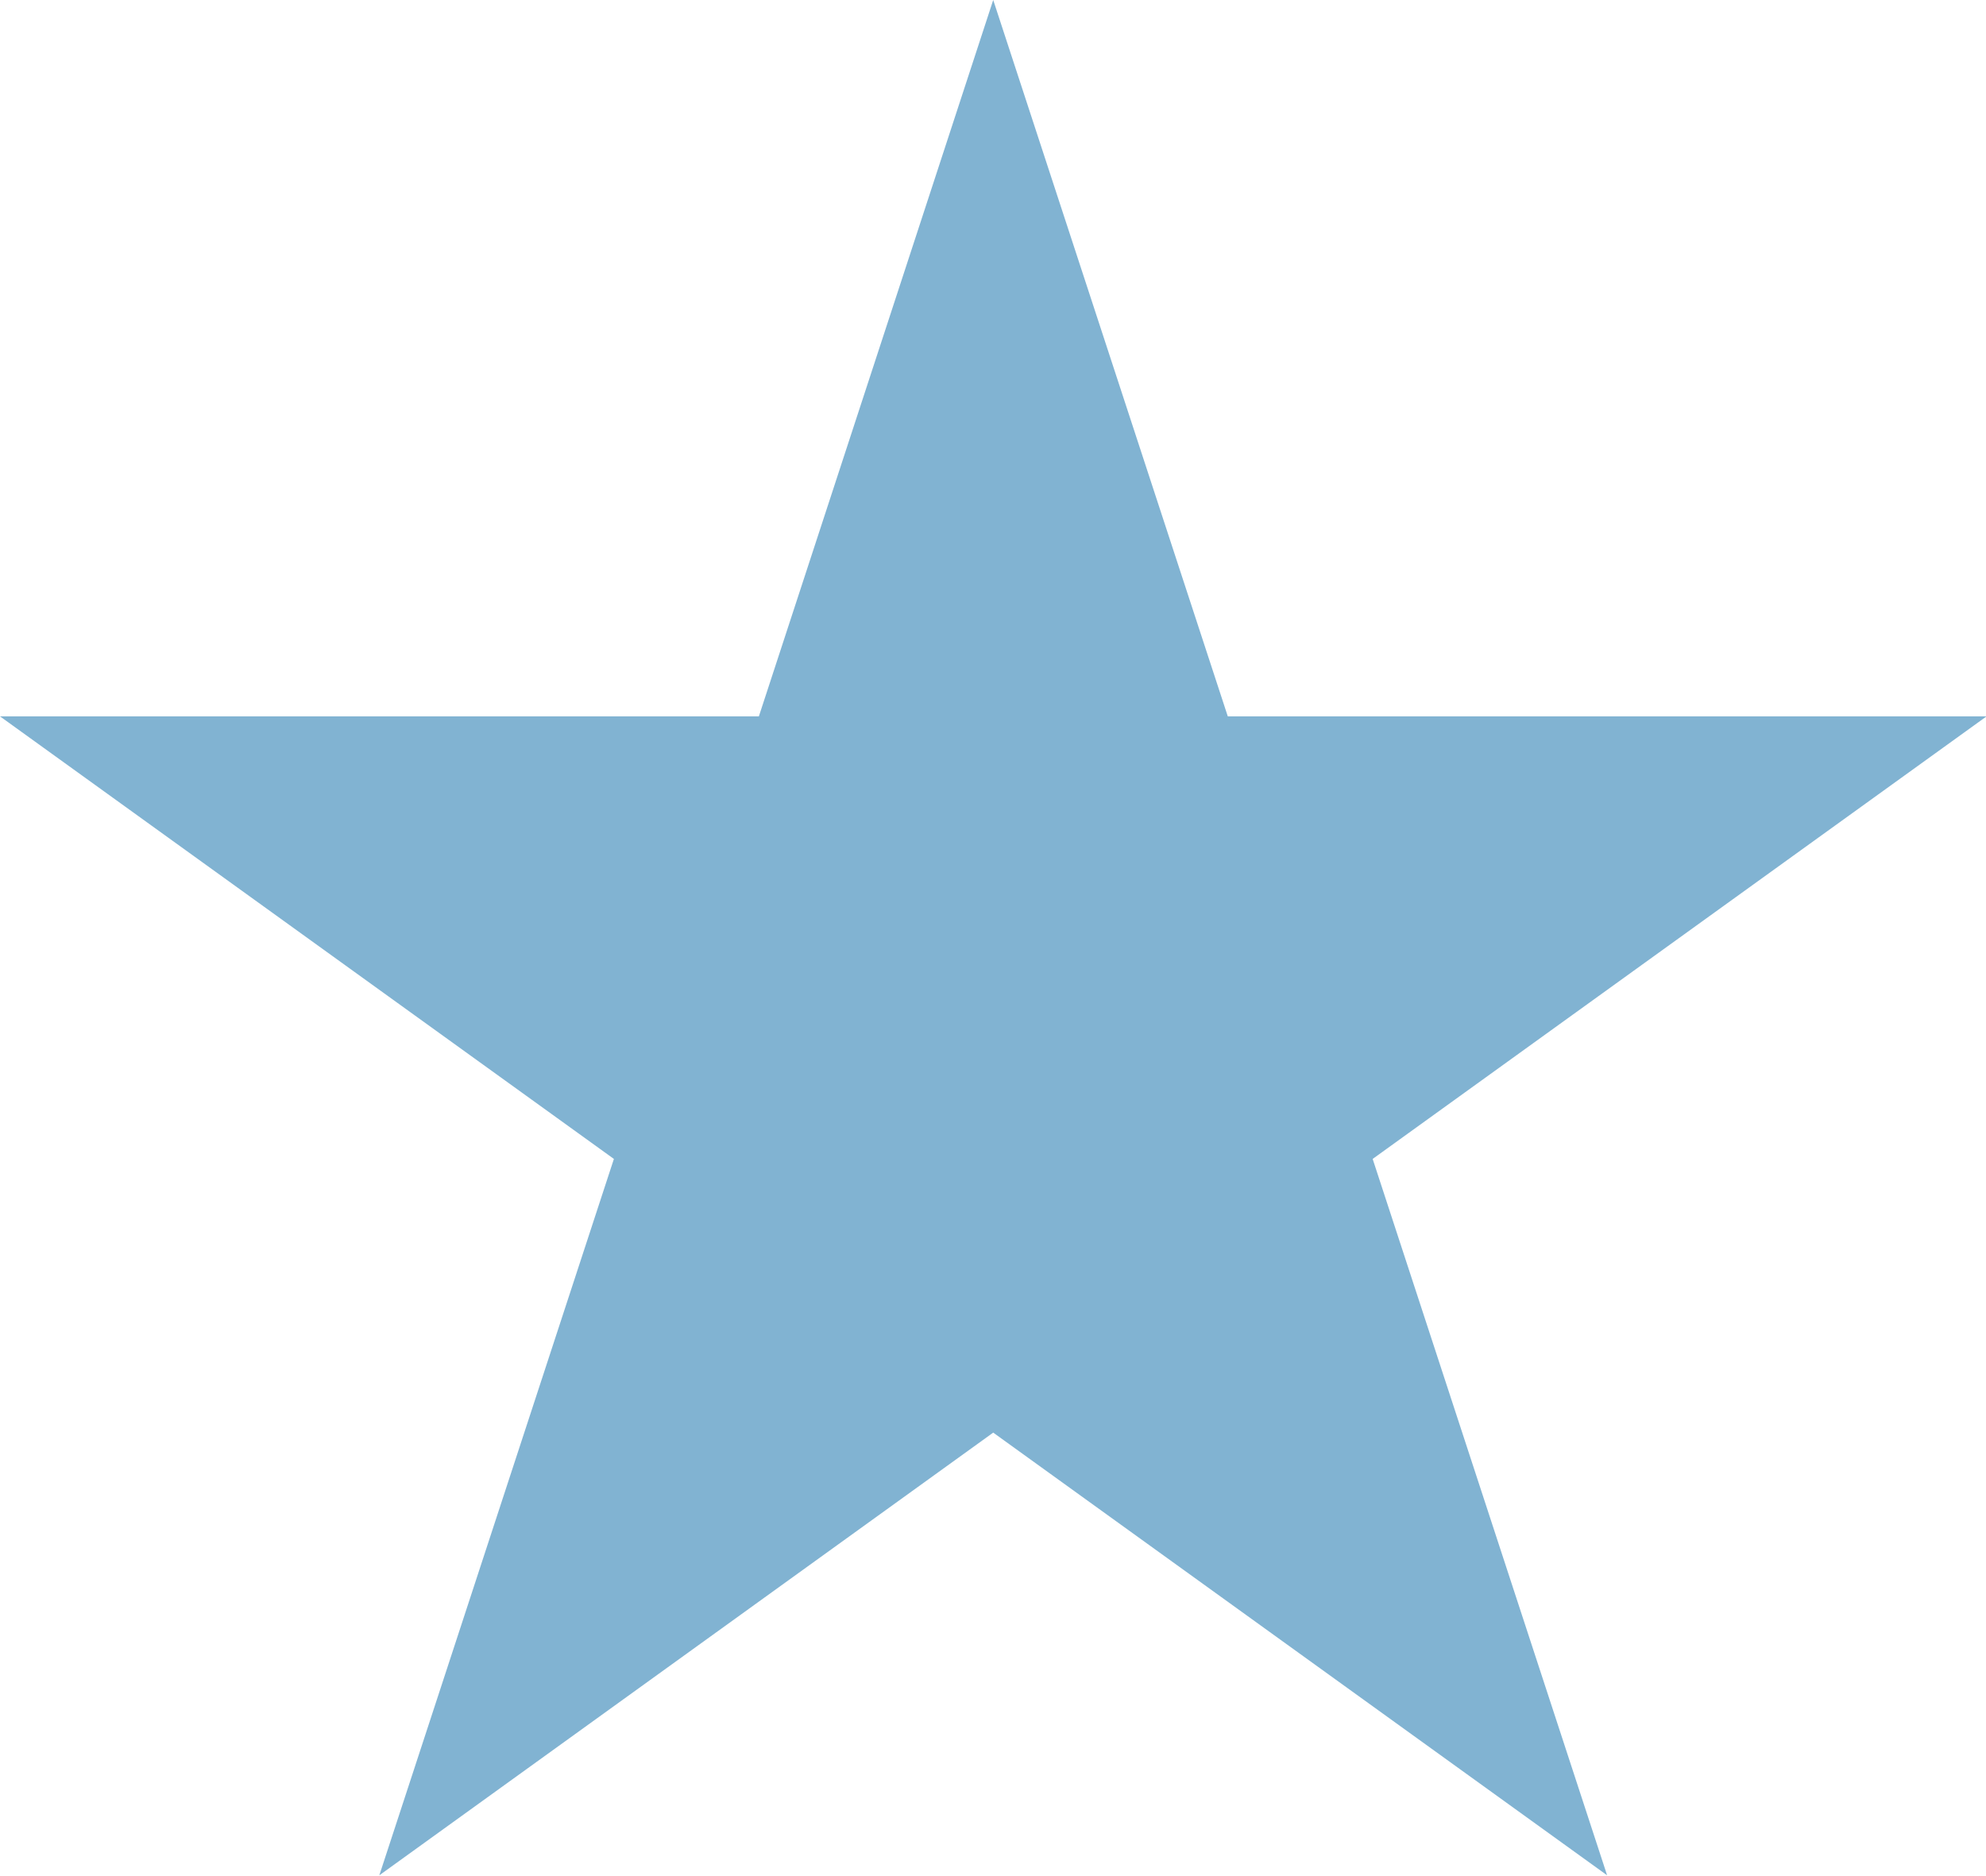
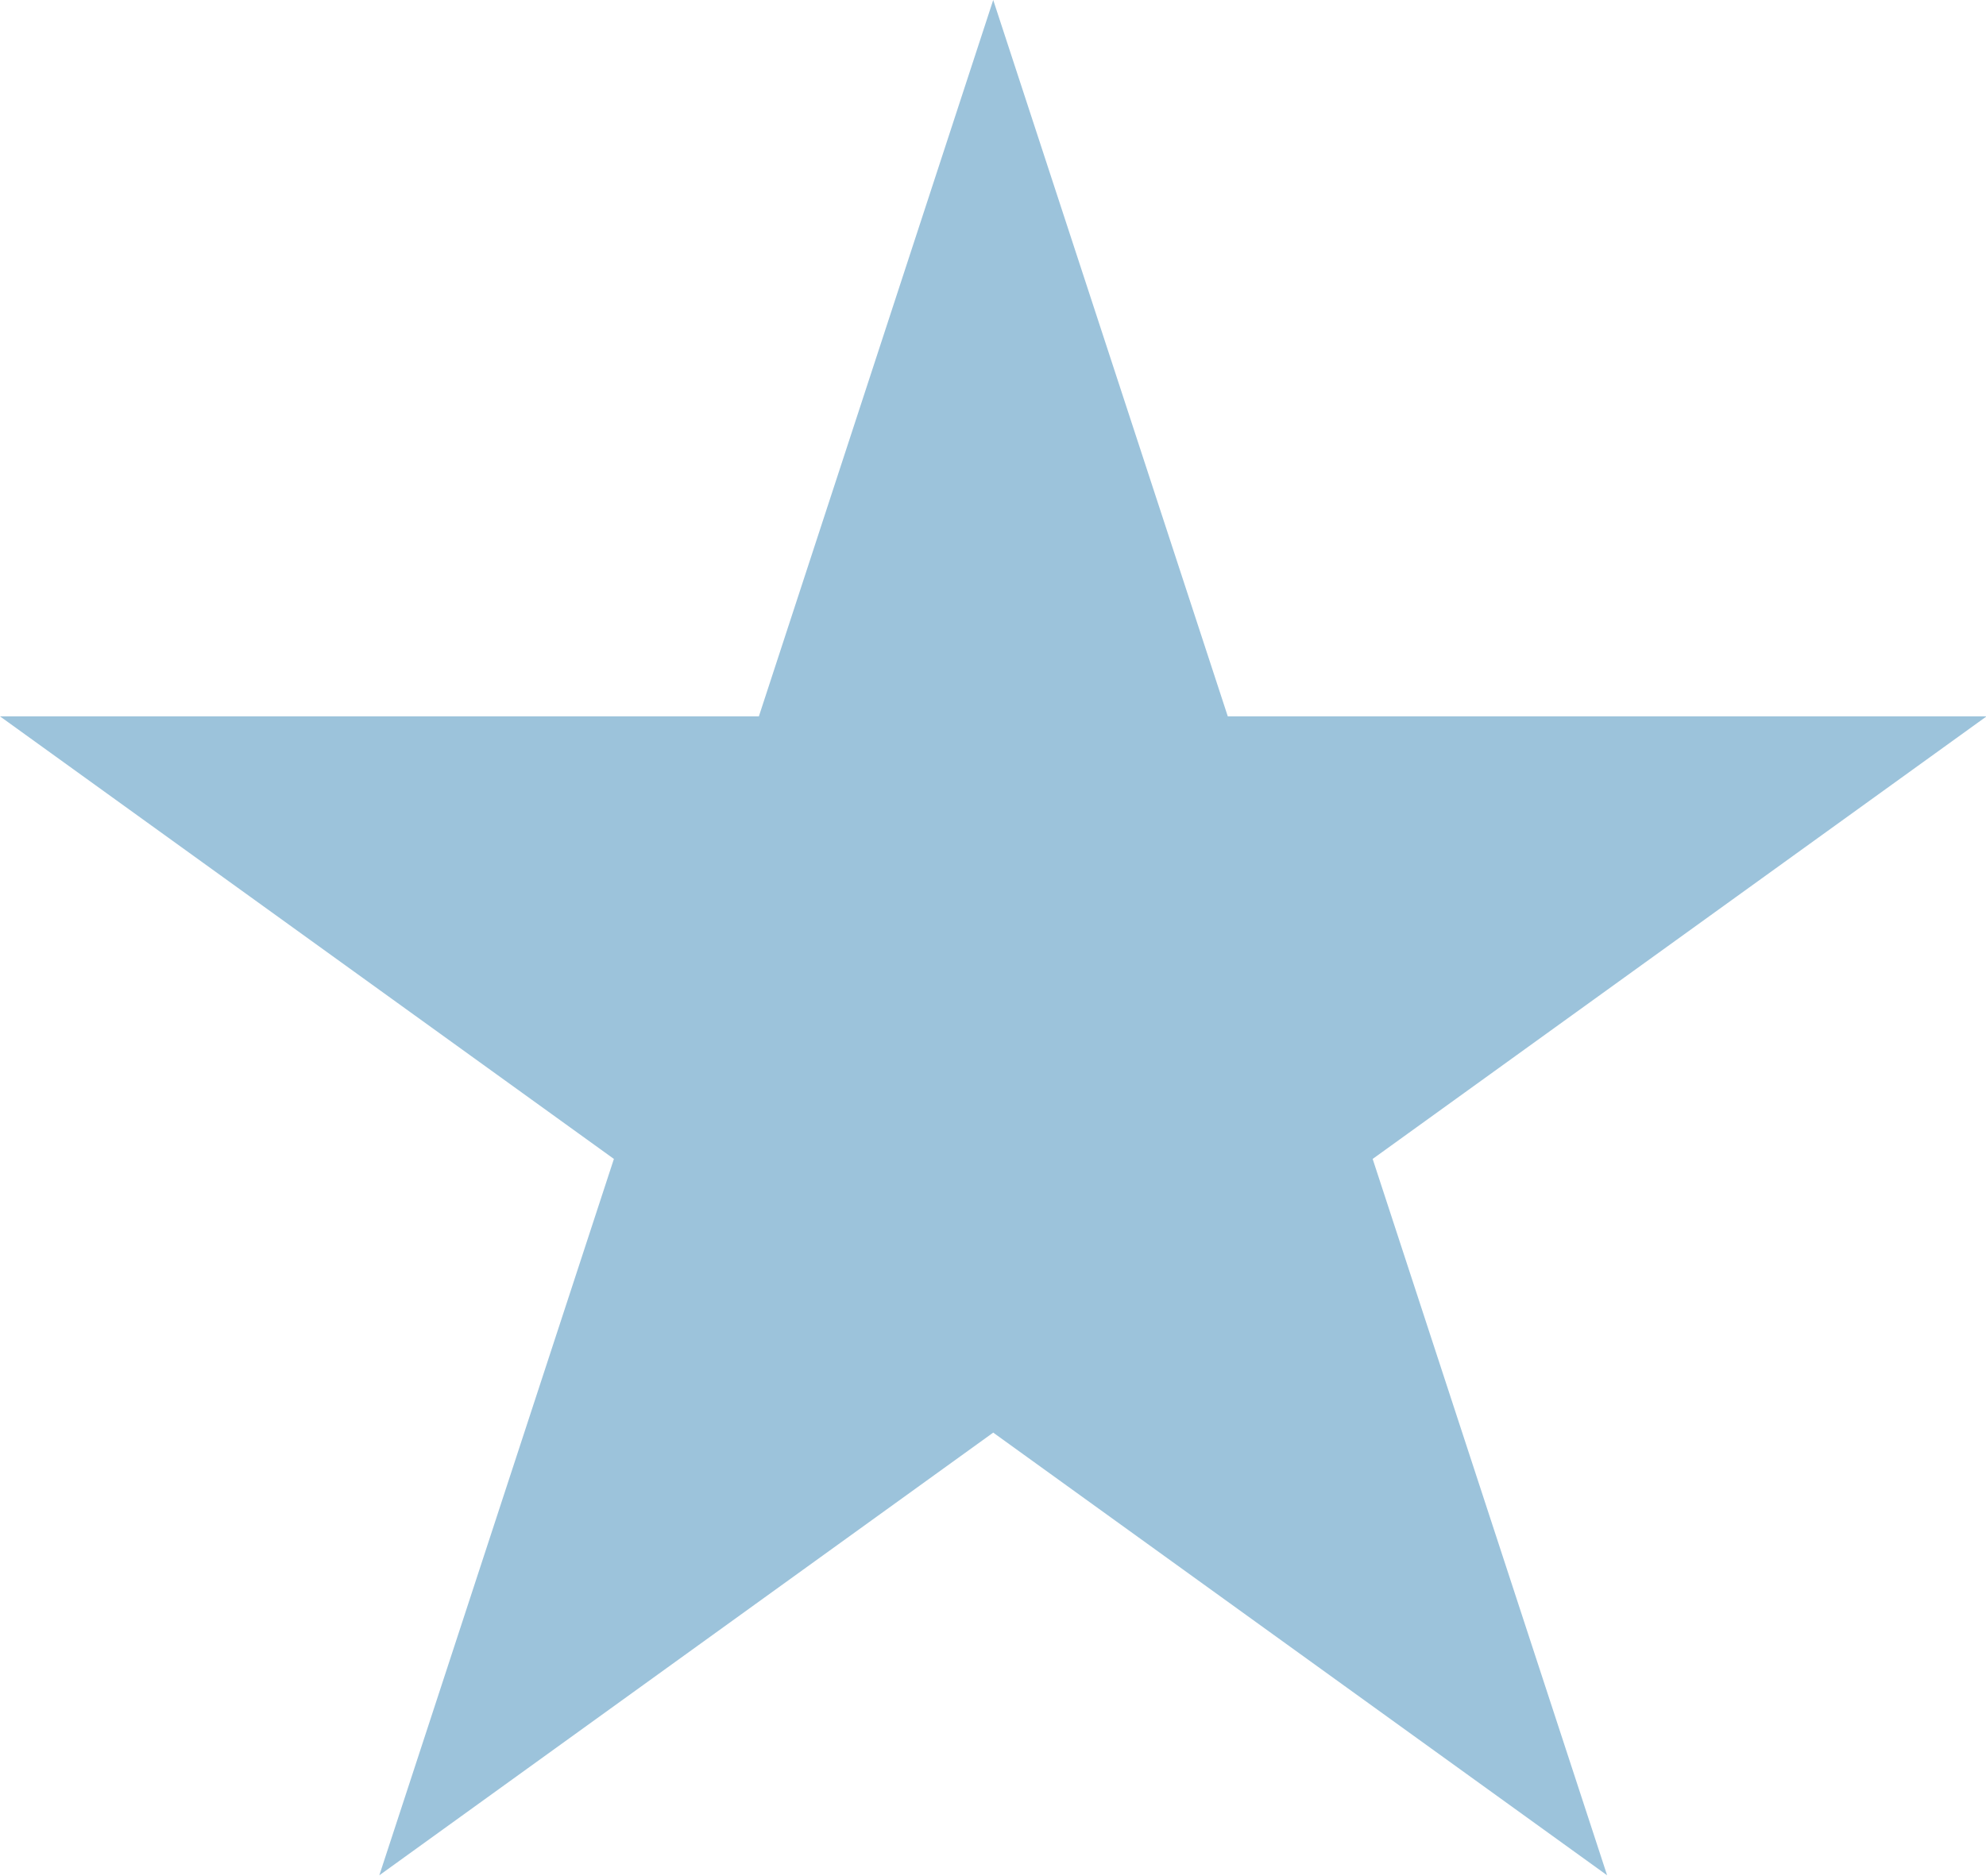
<svg xmlns="http://www.w3.org/2000/svg" width="18" height="17" viewBox="0 0 18 17">
-   <path fill="#81B3D2" d="M9.002 0l2.126 6.494h6.877l-5.564 4.012L14.566 17l-5.564-4.013L3.438 17l2.126-6.494L0 6.494h6.878z" />
+   <path fill="#9cc3db" d="M9.002 0l2.126 6.494h6.877l-5.564 4.012L14.566 17l-5.564-4.013L3.438 17l2.126-6.494L0 6.494h6.878z" />
</svg>
